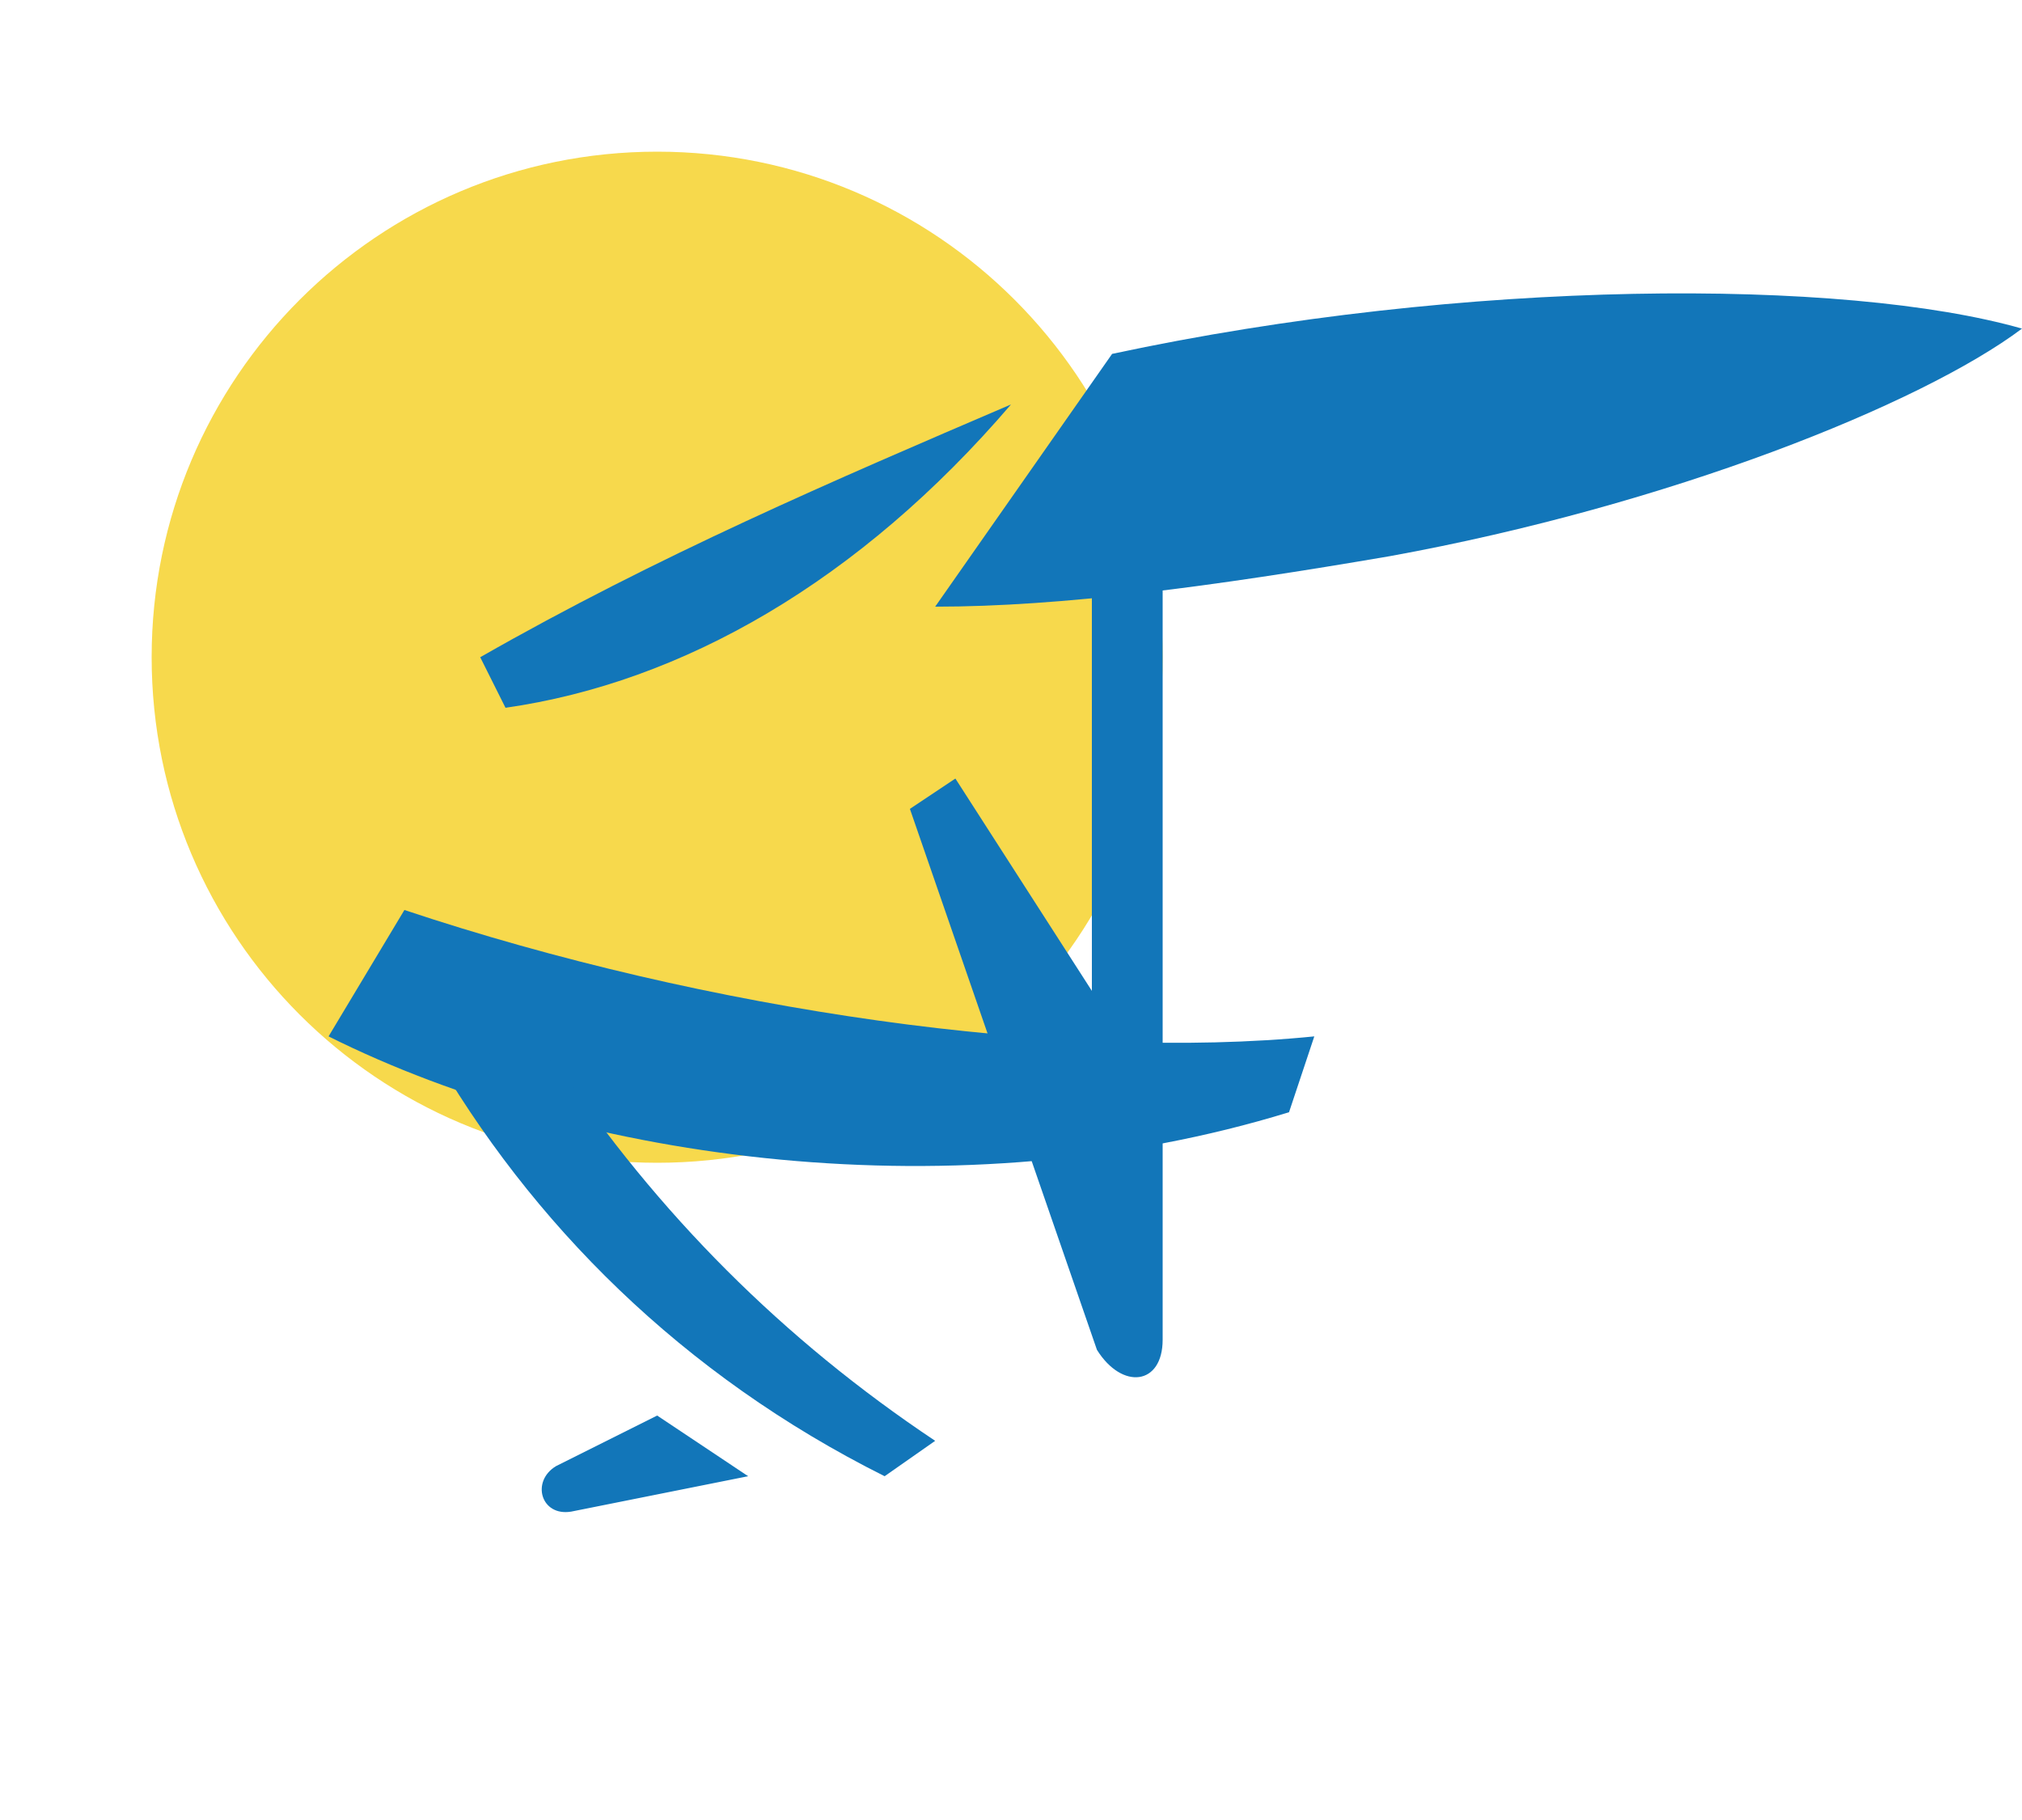
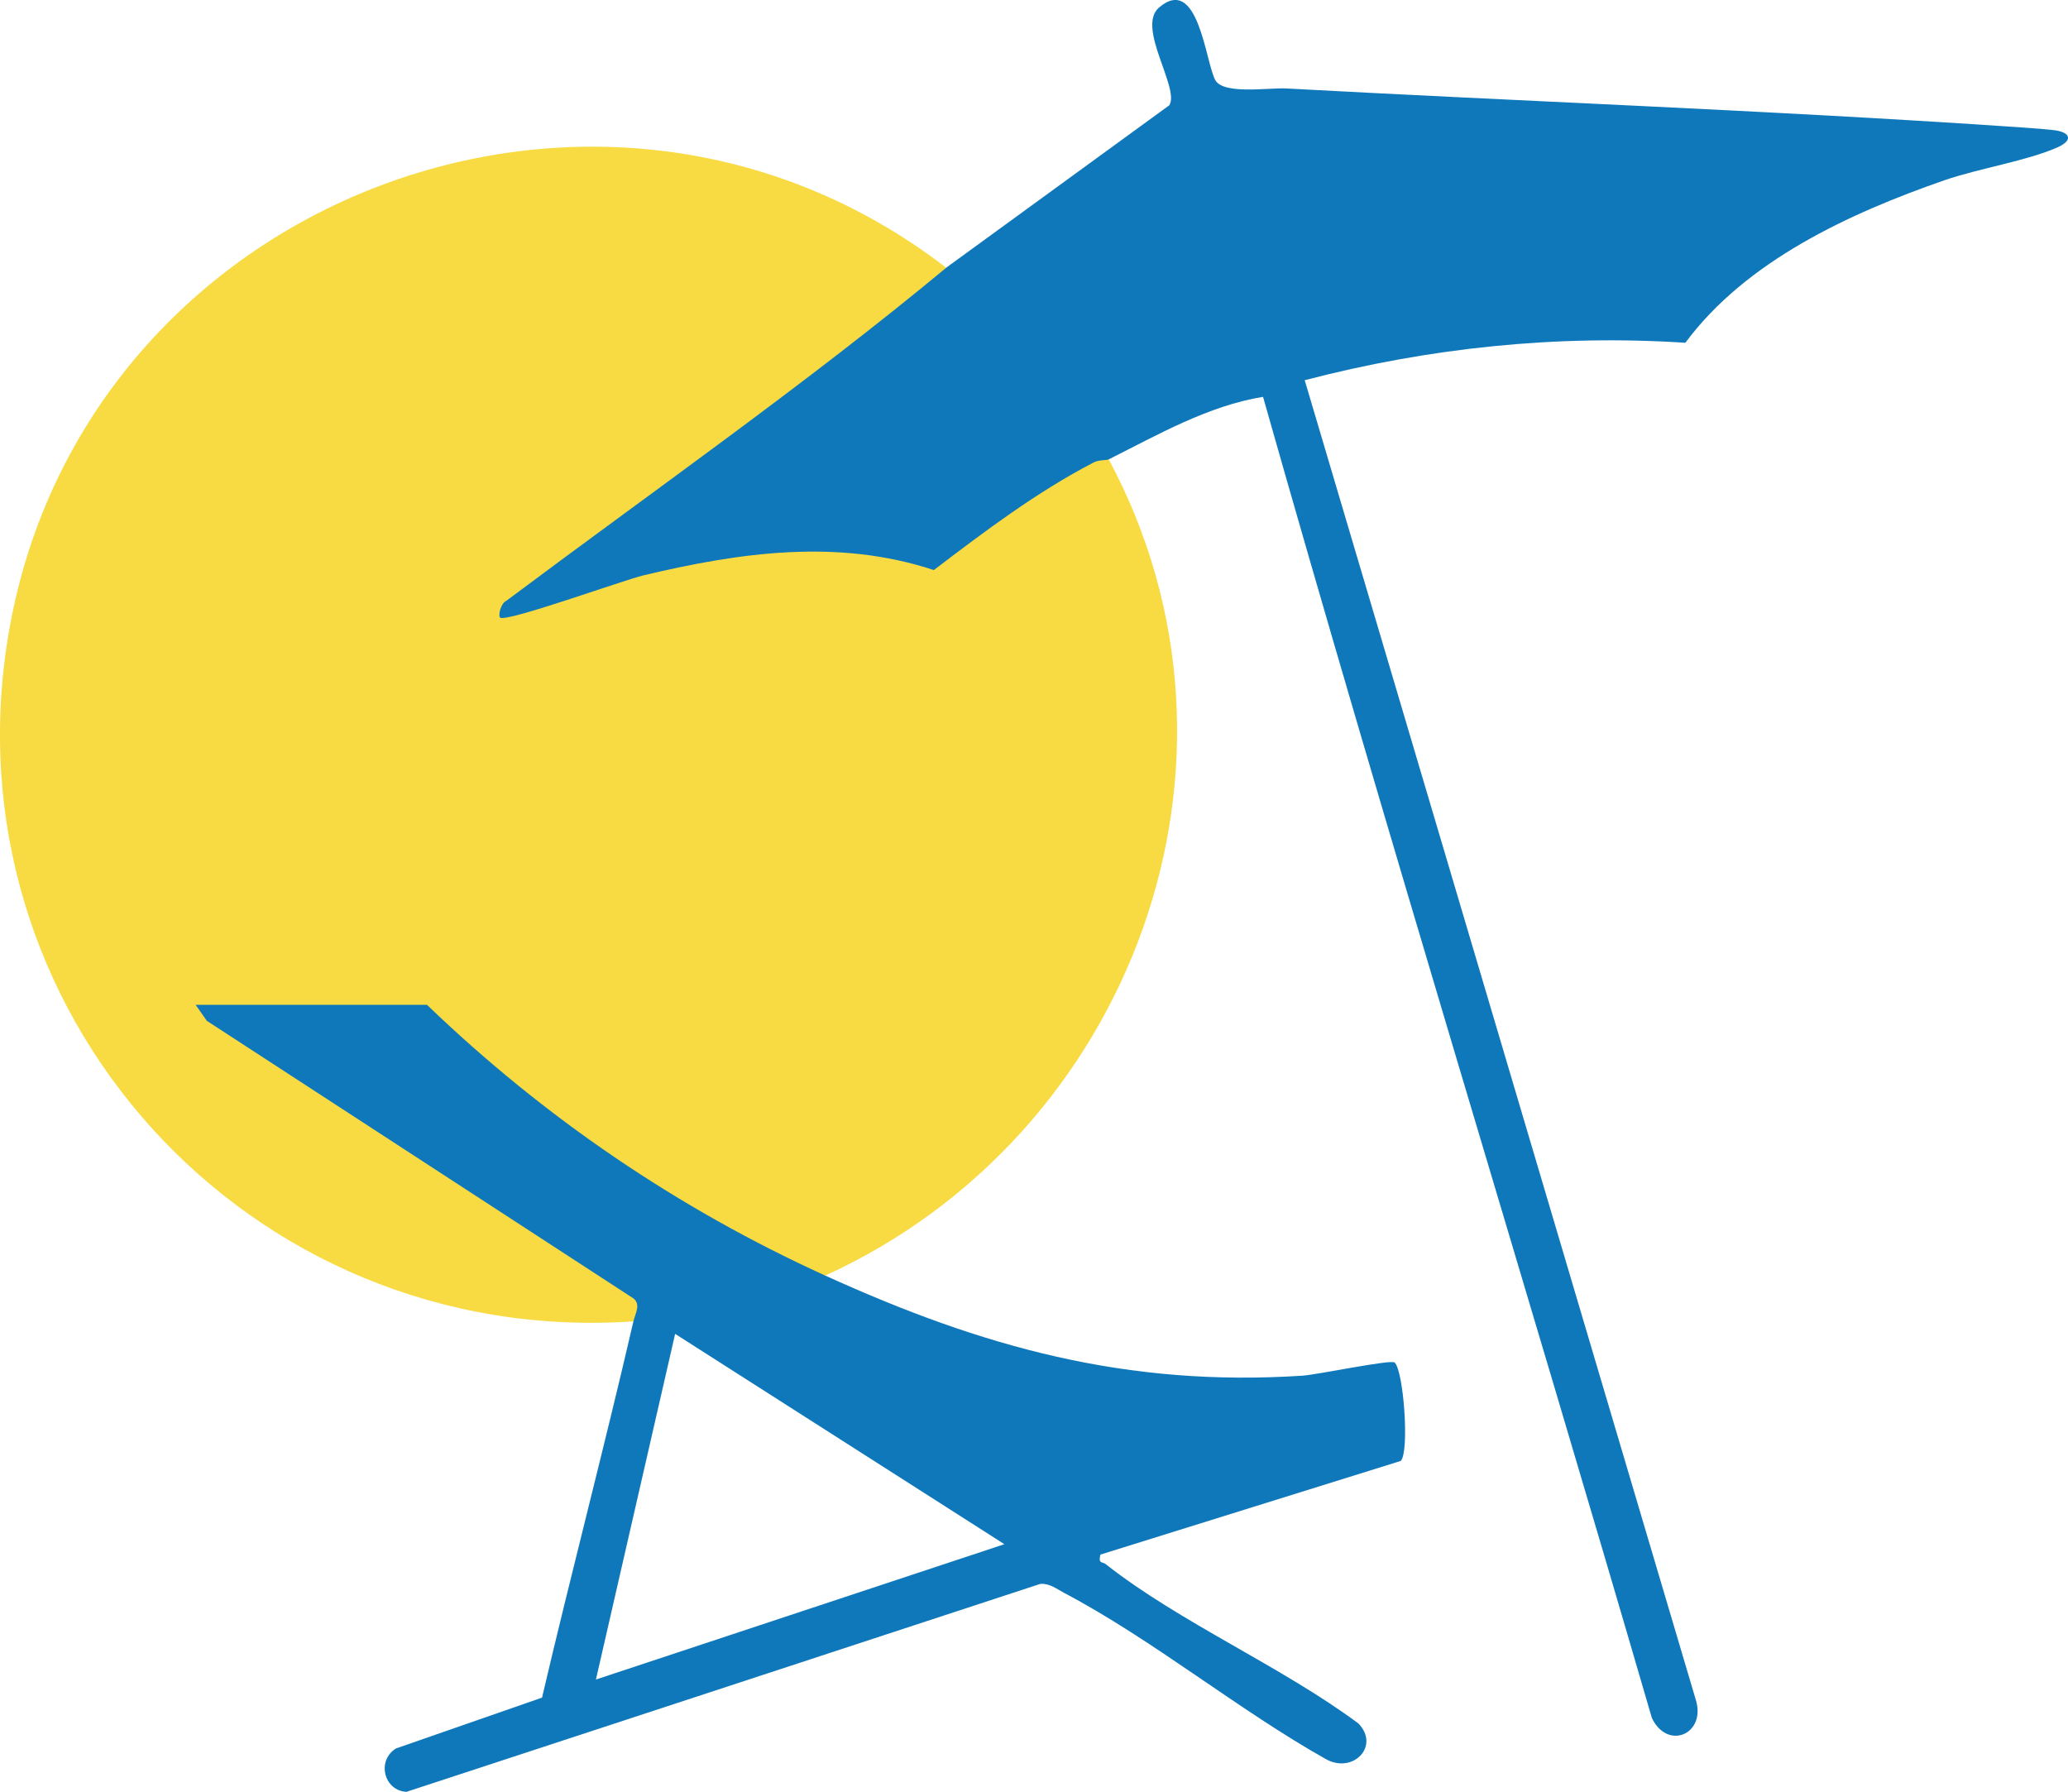
- <svg xmlns="http://www.w3.org/2000/svg" viewBox="0 0 800 720" role="img" aria-labelledby="title desc">
-   <circle cx="260" cy="260" r="200" fill="#F7D94C" />
-   <path fill="#1276B9" d="M440 140c140-30 290-30 360-10-40 30-140 70-250 90-70 12-130 20-180 20l70-100z" />
-   <path fill="#1276B9" d="M400 160c-60 70-130 110-200 120l-10-20c70-40 140-70 210-100z" />
-   <path fill="#1276B9" d="M440 180c12 8 20 24 20 40v310c0 18-16 20-26 4L360 320l18-12 54 84V220c0-12-4-22-8-30l16-10z" />
-   <path fill="#1276B9" d="M160 360c120 40 260 60 360 50l-10 30c-130 40-280 20-380-30l30-50z" />
-   <path fill="#1276B9" d="M220 420c40 60 90 110 150 150l-20 14c-80-40-140-100-180-170l50 6z" />
-   <path fill="#1276B9" d="M260 560l-40 20c-10 6-6 20 6 18l70-14-36-24z" />
+ <svg xmlns="http://www.w3.org/2000/svg" id="Layer_2" data-name="Layer 2" viewBox="0 0 365.73 316.85">
+   <defs>
+     <style>
+       .cls-1 {
+         fill: #f8db42;
+       }
+ 
+       .cls-2 {
+         fill: #0f78bb;
+       }
+     </style>
+   </defs>
+   <g id="Layer_1-2" data-name="Layer 1">
+     <g>
+       <g>
+         <path class="cls-1" d="M167.33,47.34l-2.35,3.21c-24.19,19.84-49.09,38.81-74.7,56.91l23.13-7.15c16.73-3.93,34.92-6.84,51.46-.85,3.75-3.59,27.57-20.79,29.97-19.54.55.29.94.75,1.24,1.3,28.65,53.45,4.19,119.56-50.14,144.34-1.8-.06-3.67-.14-5.34-.87-20.39-8.88-46.52-26.67-62.28-42.34-1.3-1.29-2.07-3.01-2.79-4.66l-.67,1.47h-36.57c-1.35.12-2.57-.37-3.68-1.47,26.08,16.67,52.22,33.62,78.41,50.83,1.65,1.64,1.75,5.32-.99,5.13C44,238.3-10.28,178.71,1.65,111.27,15.11,35.21,106.06.15,167.33,47.34Z" />
+         <path class="cls-2" d="M145.94,225.55c27.82,12.65,53.27,19.74,84.46,17.7,2.47-.16,15.57-2.89,16.23-2.33,1.61,1.38,2.66,15.87,1.09,17.41l-53.11,16.56c-.42,1.7.34,1.21.93,1.68,13.06,10.3,31.16,18.1,44.72,28.2,3.81,3.98-.91,8.85-5.64,6.36-15.56-8.72-30.81-21.25-46.43-29.47-1.34-.71-2.55-1.71-4.21-1.59l-112.1,36.77c-4-.22-5.3-5.52-1.85-7.67l25.83-8.99c5.2-22.2,11.03-44.32,16.16-66.53.32-1.39,1.35-2.95.02-4.05l-75.47-49.1-1.97-2.82h40.92c20.69,19.92,44.41,36.04,70.42,47.87ZM105.39,296.98l72.24-23.93-58.23-37.19-14.01,61.12Z" />
+       </g>
+       <path class="cls-2" d="M167.33,47.34l39.47-28.73c1.89-3.01-5.89-13.79-1.83-17.27,6.97-5.98,8.23,9.74,9.96,12.83,1.46,2.61,9.44,1.31,12.53,1.47,42.05,2.29,84.62,3.84,126.79,6.67,2.75.18,6.23.41,8.89.69,2.88.31,3.69,1.72.76,3.04-5.23,2.36-14.04,3.76-19.98,5.82-16.79,5.83-35.11,14.24-45.86,28.75-22.68-1.48-45.29.87-67.32,6.62l69.14,233.25c1.96,6.12-4.94,9.14-7.74,3.31-22.69-77.93-46.66-155.61-68.77-233.62-9.72,1.59-18.57,6.69-27.28,11.05-.44.22-1.7.04-2.71.57-10.05,5.23-19.25,12.17-28.23,19.01-17.01-5.61-34.34-3.11-51.37.94-3.42.81-24.41,8.4-25.34,7.46-.39-.4.16-2.57,1.09-2.95,25.96-19.43,53.17-38.46,77.8-58.9Z" />
+     </g>
+   </g>
</svg>
